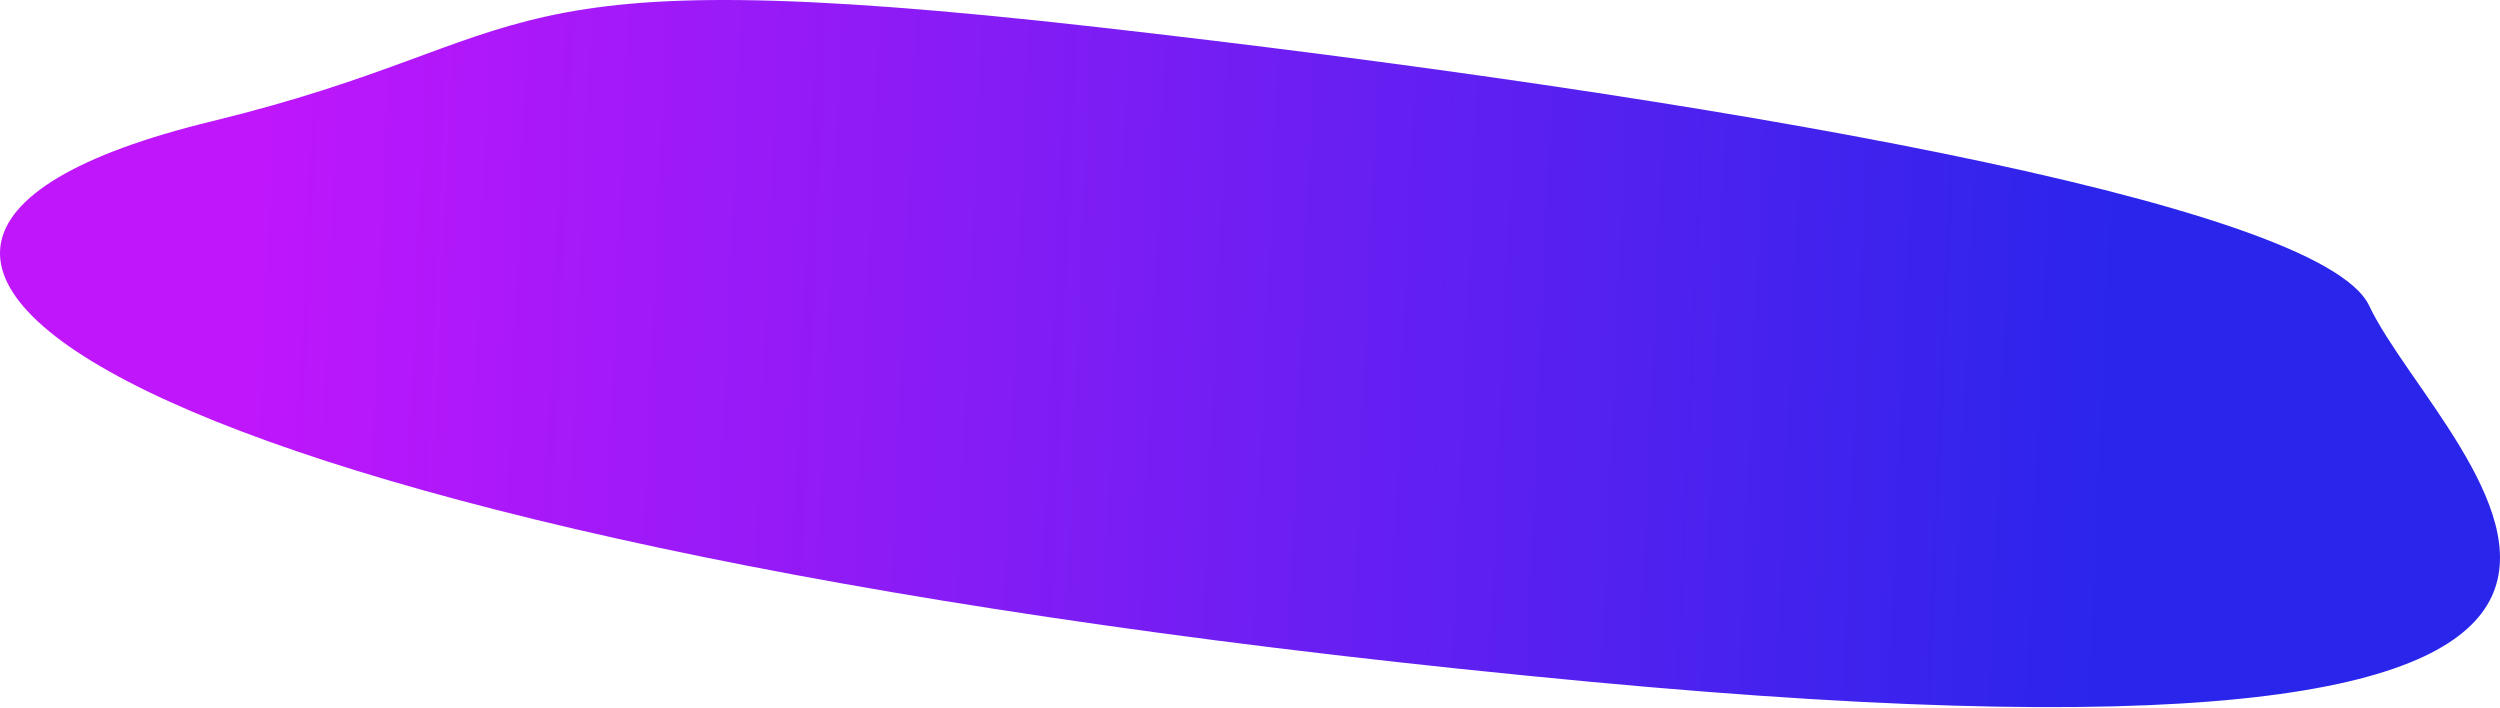
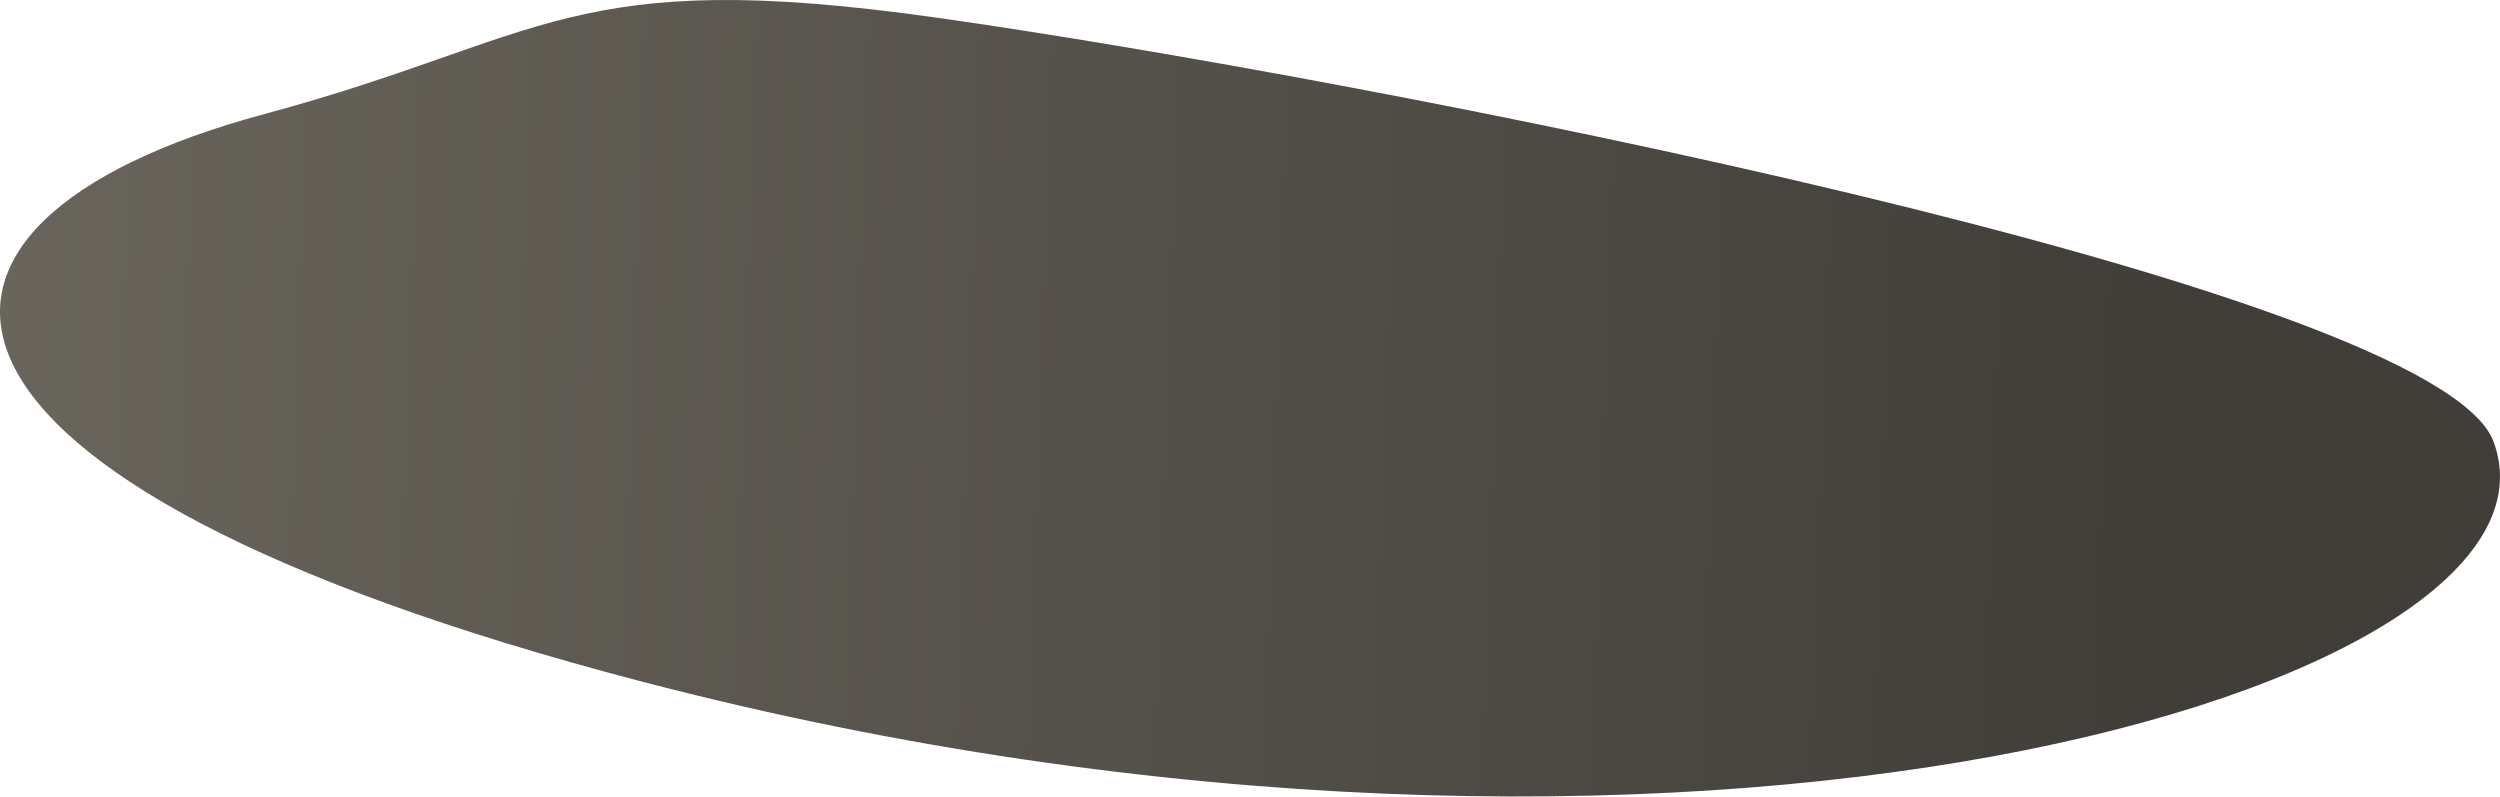
- <svg xmlns="http://www.w3.org/2000/svg" width="8857.358" height="2505.325" viewBox="0 0 8857.358 2505.325" fill="none" version="1.1" id="svg2" xml:space="preserve">
-   <path d="M 5793.256,-309.599 C 6068.528,509.016 7737.896,2334.336 2840.288,1689.685 -2507.945,985.718 -4421.004,-590.882 -2377.109,-1289.72 c 1292.541,-441.939 972.773,-879.925 3355.443,-501.045 2290.276,364.189 4629.397,929.443 4814.923,1481.165 z" fill="url(#paint0_linear)" id="path1" style="fill:url(#paint0_linear);stroke-width:1.267" transform="matrix(0.9356191,0,0,0.6663214,2973.528,1289.345)" />
+ <svg xmlns="http://www.w3.org/2000/svg" width="10110.477" height="3221.137" viewBox="0 0 10110.477 3221.137" fill="none" version="1.1" id="svg2" xml:space="preserve">
  <defs id="defs2">
-     <linearGradient id="paint0_linear" x1="11.479" y1="0" x2="567.423" y2="17.302" gradientUnits="userSpaceOnUse" gradientTransform="matrix(12.86604,0,0,12.86604,-2340.357,-1999.996)">
-       <stop stop-color="#C016FC" id="stop1" />
-       <stop offset="1" stop-color="#2925EB" id="stop2" />
+     <linearGradient id="paint0_linear-5" x1="11.479" y1="0" x2="567.423" y2="17.302" gradientUnits="userSpaceOnUse">
+       <stop stop-color="#C016FC" id="stop1-3" offset="0" style="stop-color:#6d695f;stop-opacity:1;" />
+       <stop offset="1" stop-color="#2925EB" id="stop2-5" style="stop-color:#413e3a;stop-opacity:1;" />
    </linearGradient>
  </defs>
+   <g style="fill:none;stroke-width:0.06" id="g1" transform="matrix(17.65798,0,0,15.72806,-1035.147,-2801.762)">
+     <path d="M 629.716,291.698 C 650.751,355.247 444.366,423.368 205.649,353.402 29.19,301.683 26.431,235.517 119.077,207.494 c 65.141,-19.703 69.843,-38.206 154.26,-24.784 95.801,15.232 343.115,68.916 356.379,108.988 z" fill="url(#paint0_linear)" id="path1" style="fill:url(#paint0_linear-5);stroke-width:0.06" />
+   </g>
</svg>
